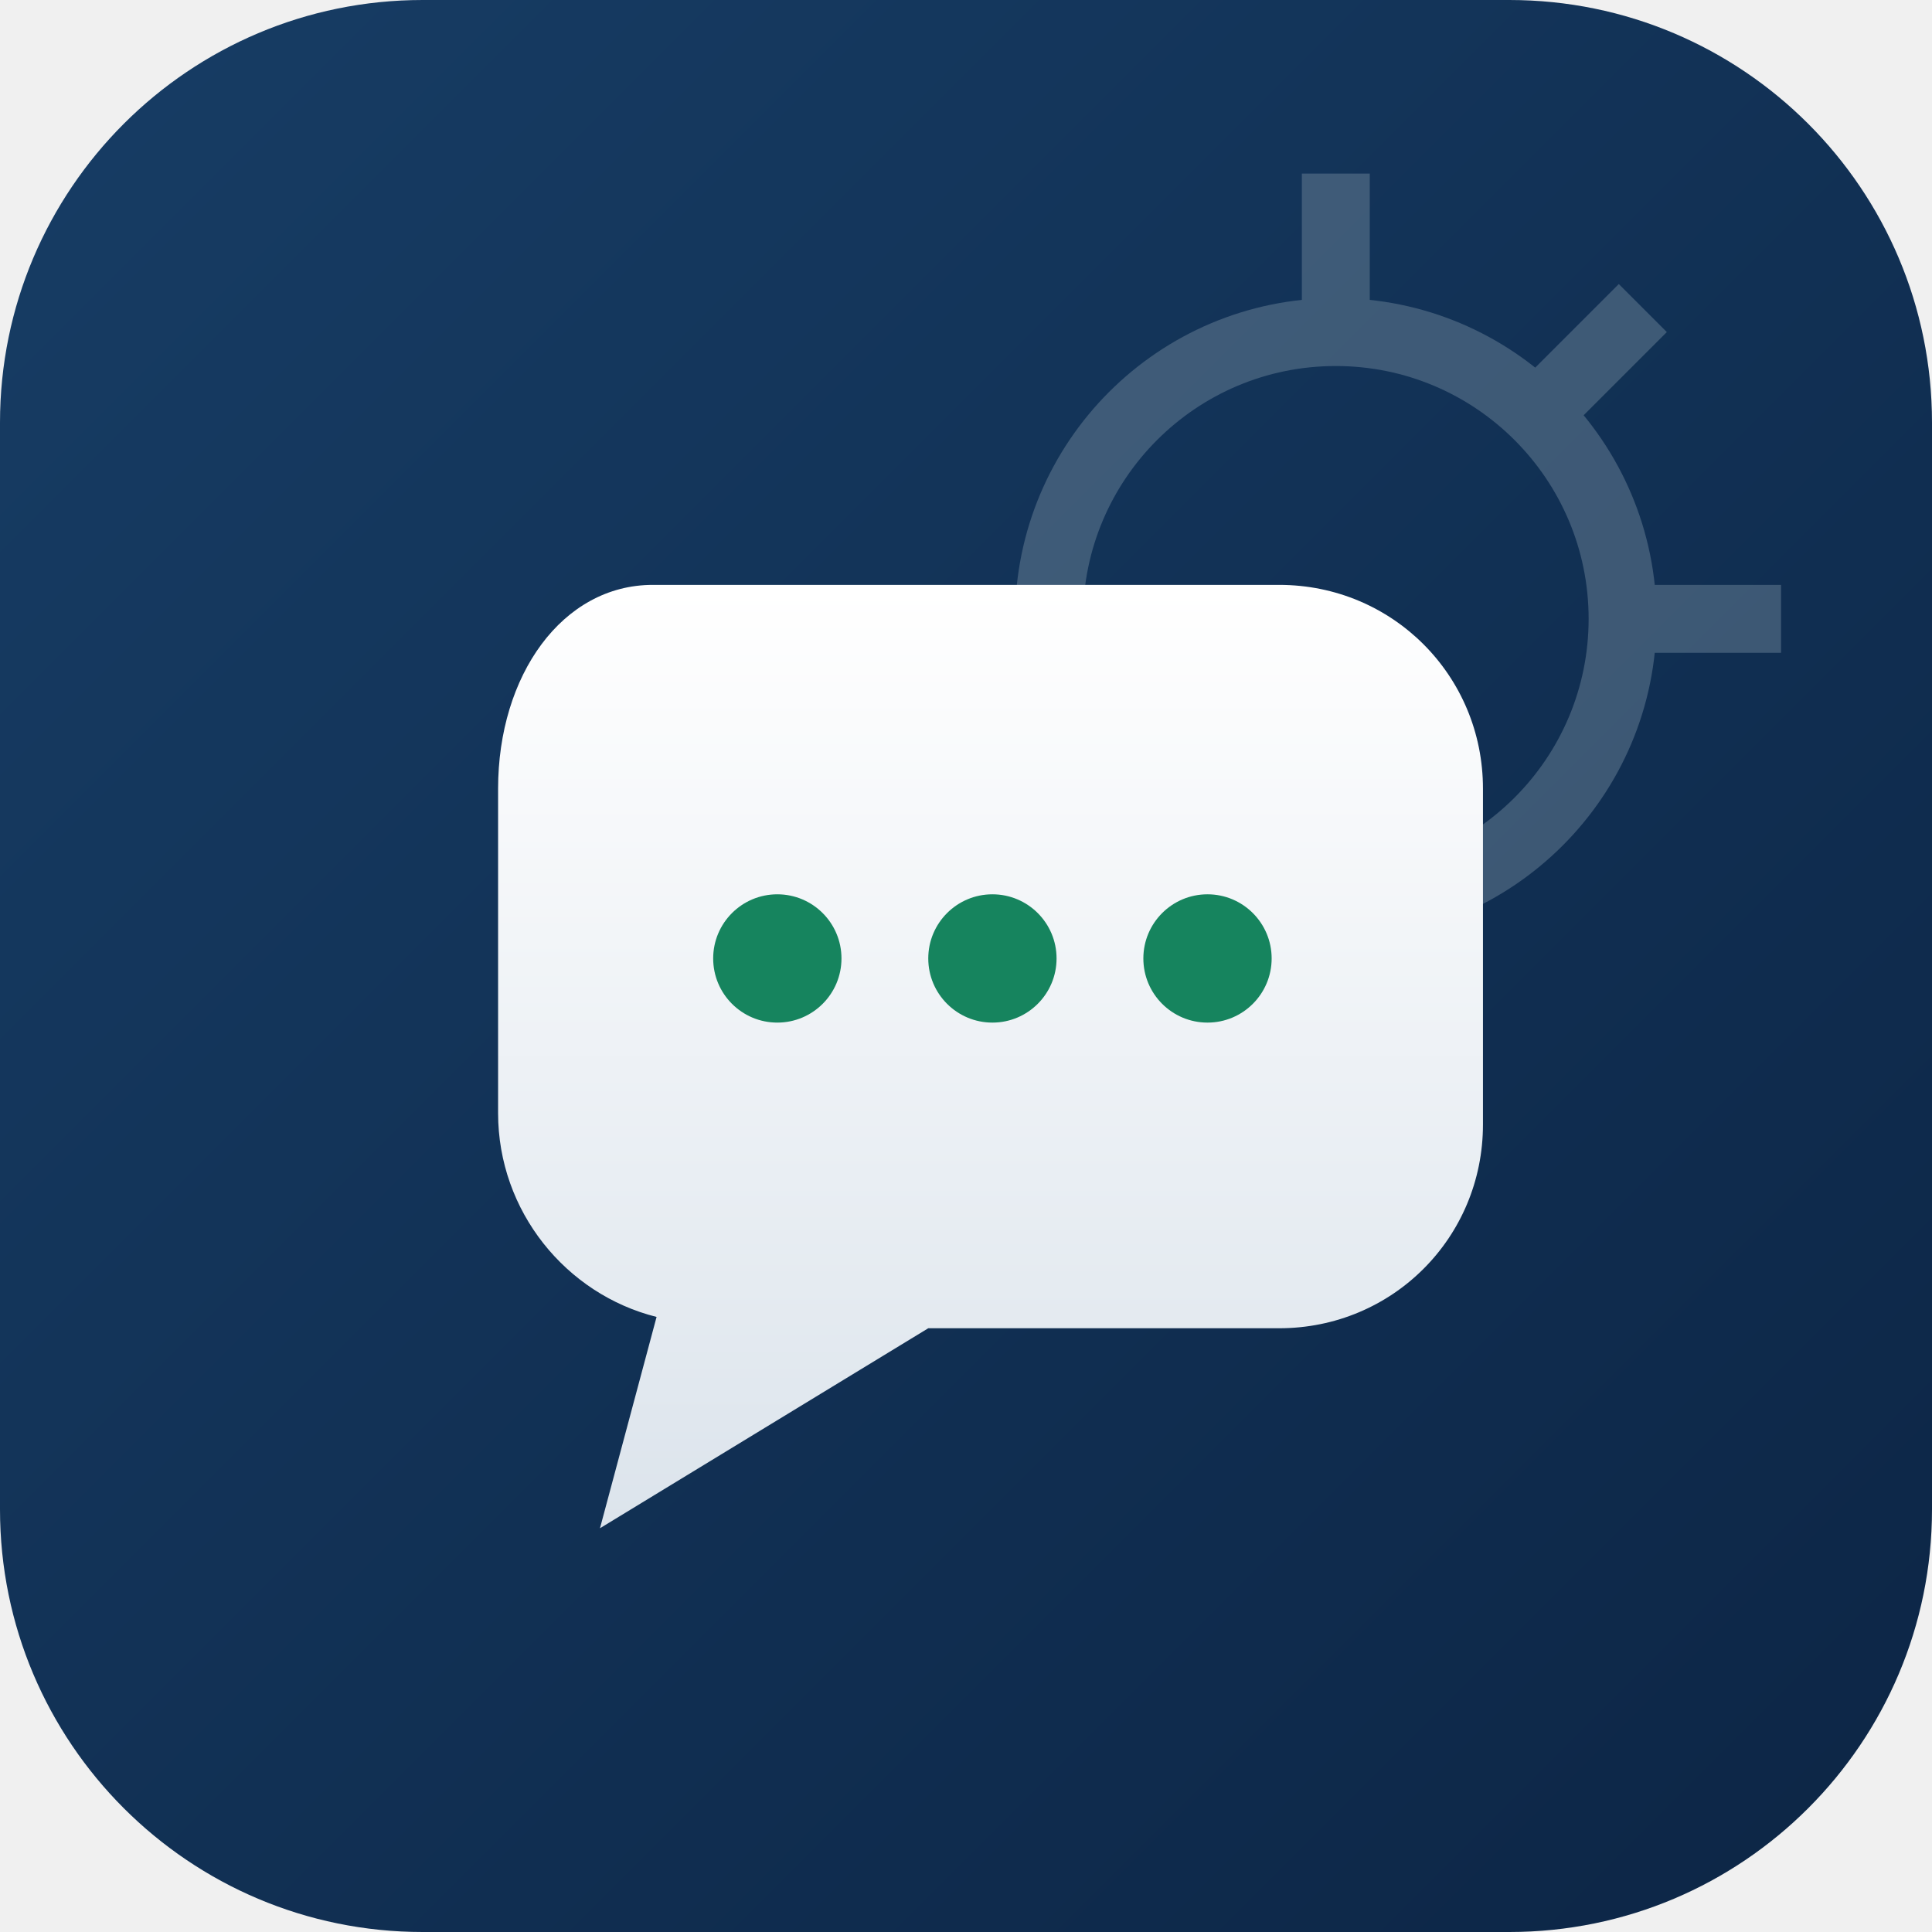
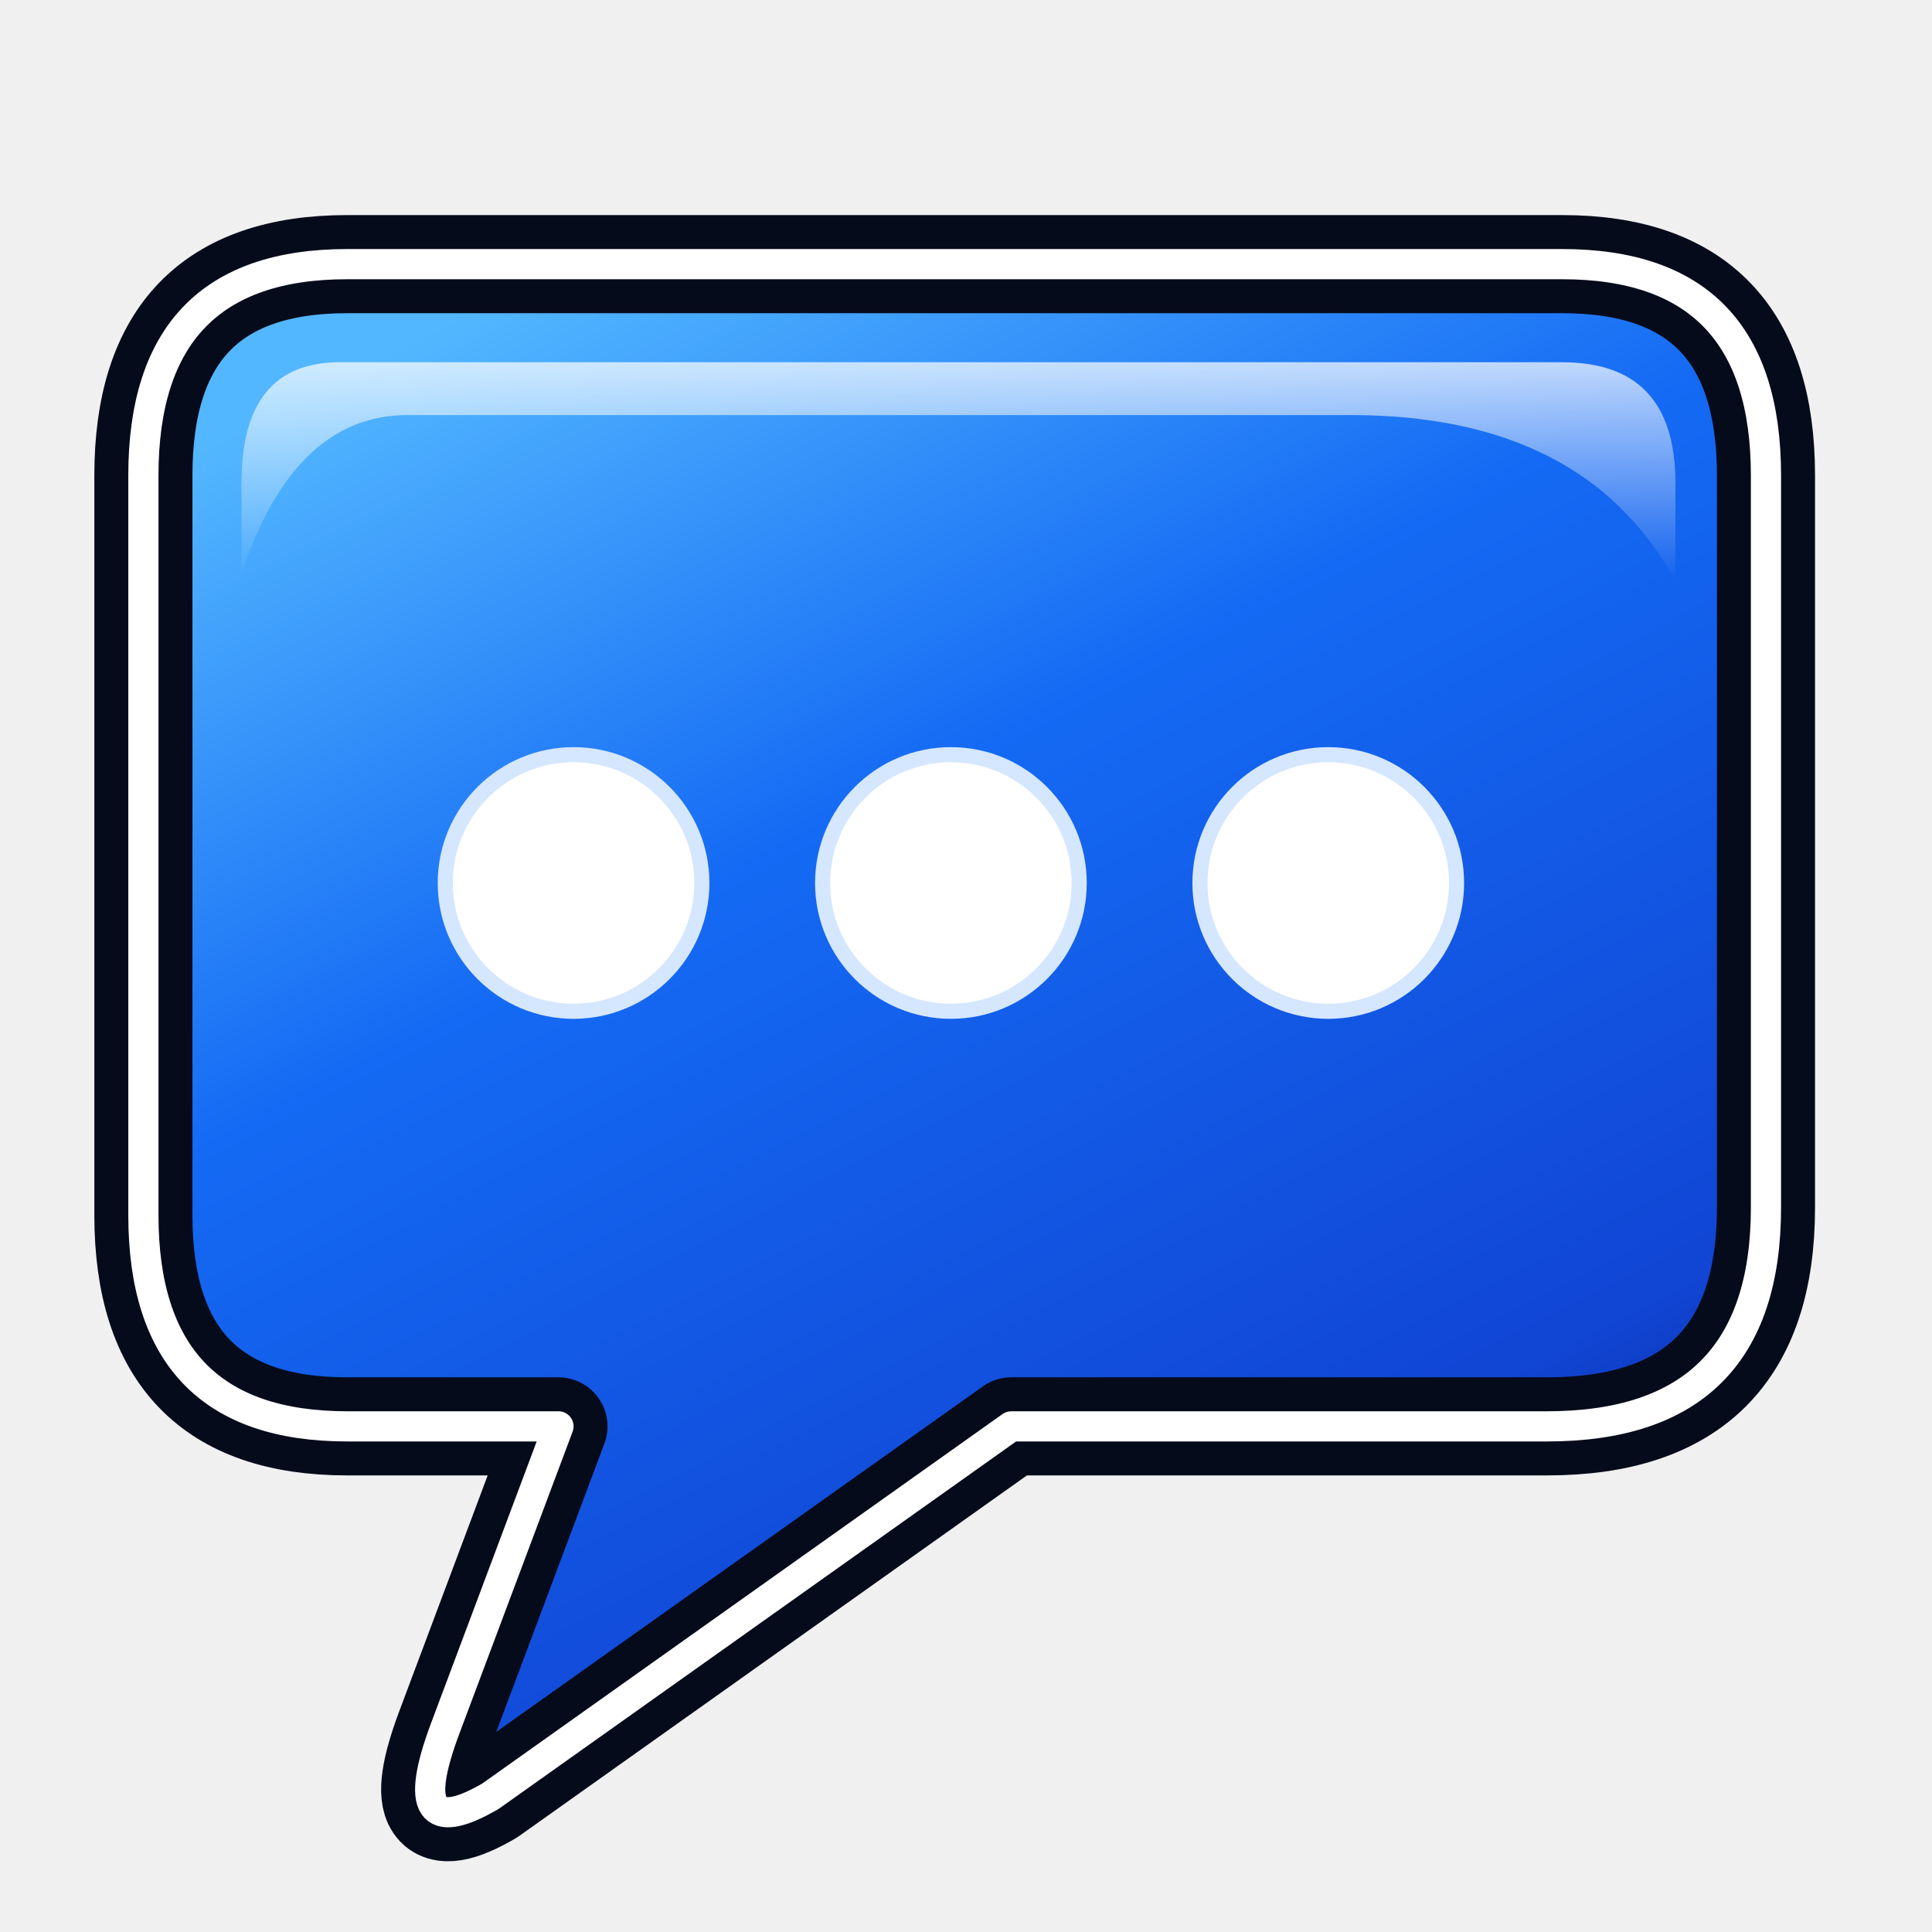
- <svg xmlns="http://www.w3.org/2000/svg" viewBox="0 0 512 512">
+ <svg xmlns="http://www.w3.org/2000/svg" viewBox="0 0 256 256" role="img" aria-label="ChatGrab speech balloon icon">
  <defs>
-     <linearGradient id="navy" x2="1" y2="1">
-       <stop stop-color="#173d65" />
-       <stop offset="1" stop-color="#0c2545" />
+     <linearGradient id="cobalt" x1=".25" y1="0" x2=".8" y2="1">
+       <stop stop-color="#53b7ff" />
+       <stop offset=".35" stop-color="#146af4" />
+       <stop offset=".8" stop-color="#1145d4" />
+       <stop offset="1" stop-color="#07218b" />
    </linearGradient>
-     <linearGradient id="silver" x2="0" y2="1">
-       <stop stop-color="#fff" />
-       <stop offset="1" stop-color="#dce4ec" />
+     <linearGradient id="shine" x1="0" y1="0" x2="0" y2="1">
+       <stop stop-color="#fff" stop-opacity=".72" />
+       <stop offset="1" stop-color="#fff" stop-opacity="0" />
    </linearGradient>
  </defs>
-   <rect width="512" height="512" rx="112" fill="url(#navy)" />
-   <g fill="none" stroke="#6e859b" stroke-width="18" opacity=".48">
-     <circle cx="354" cy="164" r="76" />
-     <path d="M354 76V55m88 109h21m-49-61 15-15" stroke-linecap="square" />
-   </g>
-   <path d="M173 155h166c30 0 54 24 54 54v89c0 30-24 54-54 54H246l-87 53 15-56c-24-6-42-28-42-54v-86c0-30 17-54 41-54Z" fill="url(#silver)" />
-   <g fill="#16845e">
-     <circle cx="206" cy="254" r="17" />
-     <circle cx="263" cy="254" r="17" />
-     <circle cx="320" cy="254" r="17" />
+   <path d="M46 35 H207 Q234 35 234 63 V160 Q234 189 205 189 H134 L65 238 Q53 245 59 229 L74 189 H46 Q19 189 19 161 V63 Q19 35 46 35 Z" fill="url(#cobalt)" stroke="#060b1b" stroke-width="13" stroke-linejoin="round" />
+   <path d="M46 35 H207 Q234 35 234 63 V160 Q234 189 205 189 H134 L65 238 Q53 245 59 229 L74 189 H46 Q19 189 19 161 V63 Q19 35 46 35 Z" fill="none" stroke="#fff" stroke-width="4" stroke-linejoin="round" />
+   <path d="M45 48 H207 Q222 48 222 64 V77 Q210 55 179 55 H54 Q39 55 32 76 V64 Q32 48 45 48 Z" fill="url(#shine)" />
+   <g fill="#fff" stroke="#d5e6ff" stroke-width="2">
+     <circle cx="76" cy="117" r="17" />
+     <circle cx="126" cy="117" r="17" />
+     <circle cx="176" cy="117" r="17" />
  </g>
</svg>
